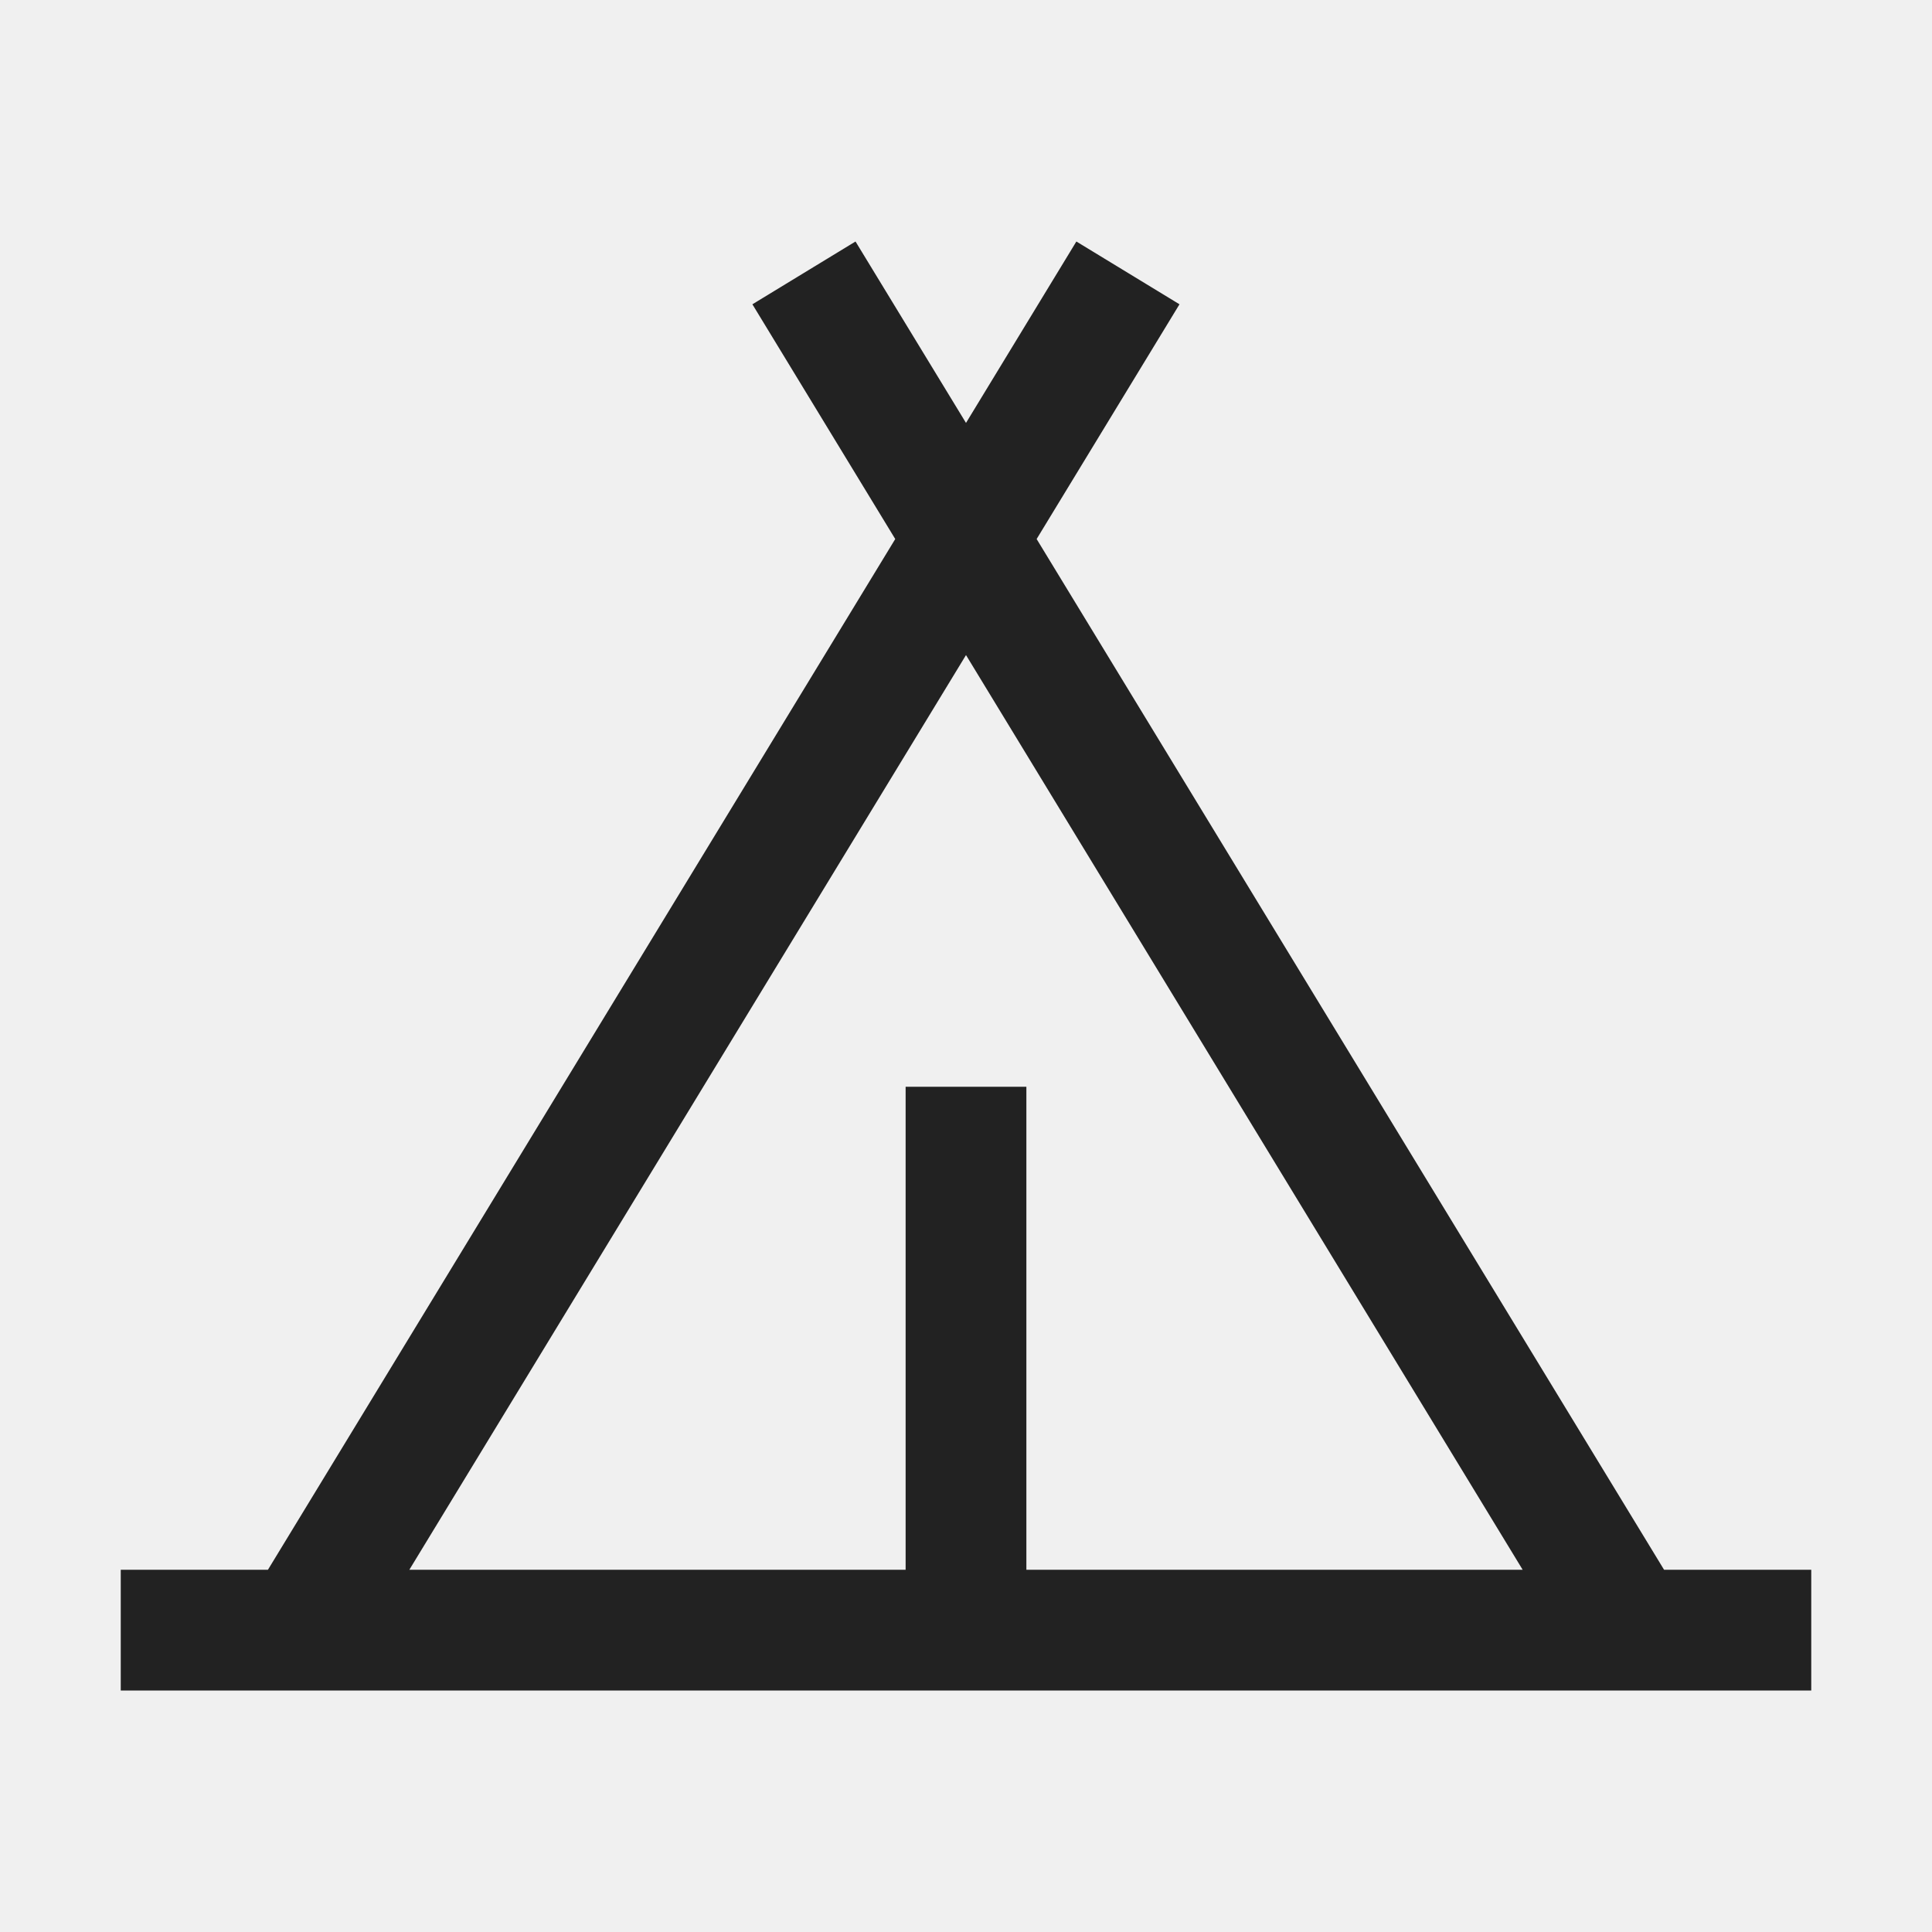
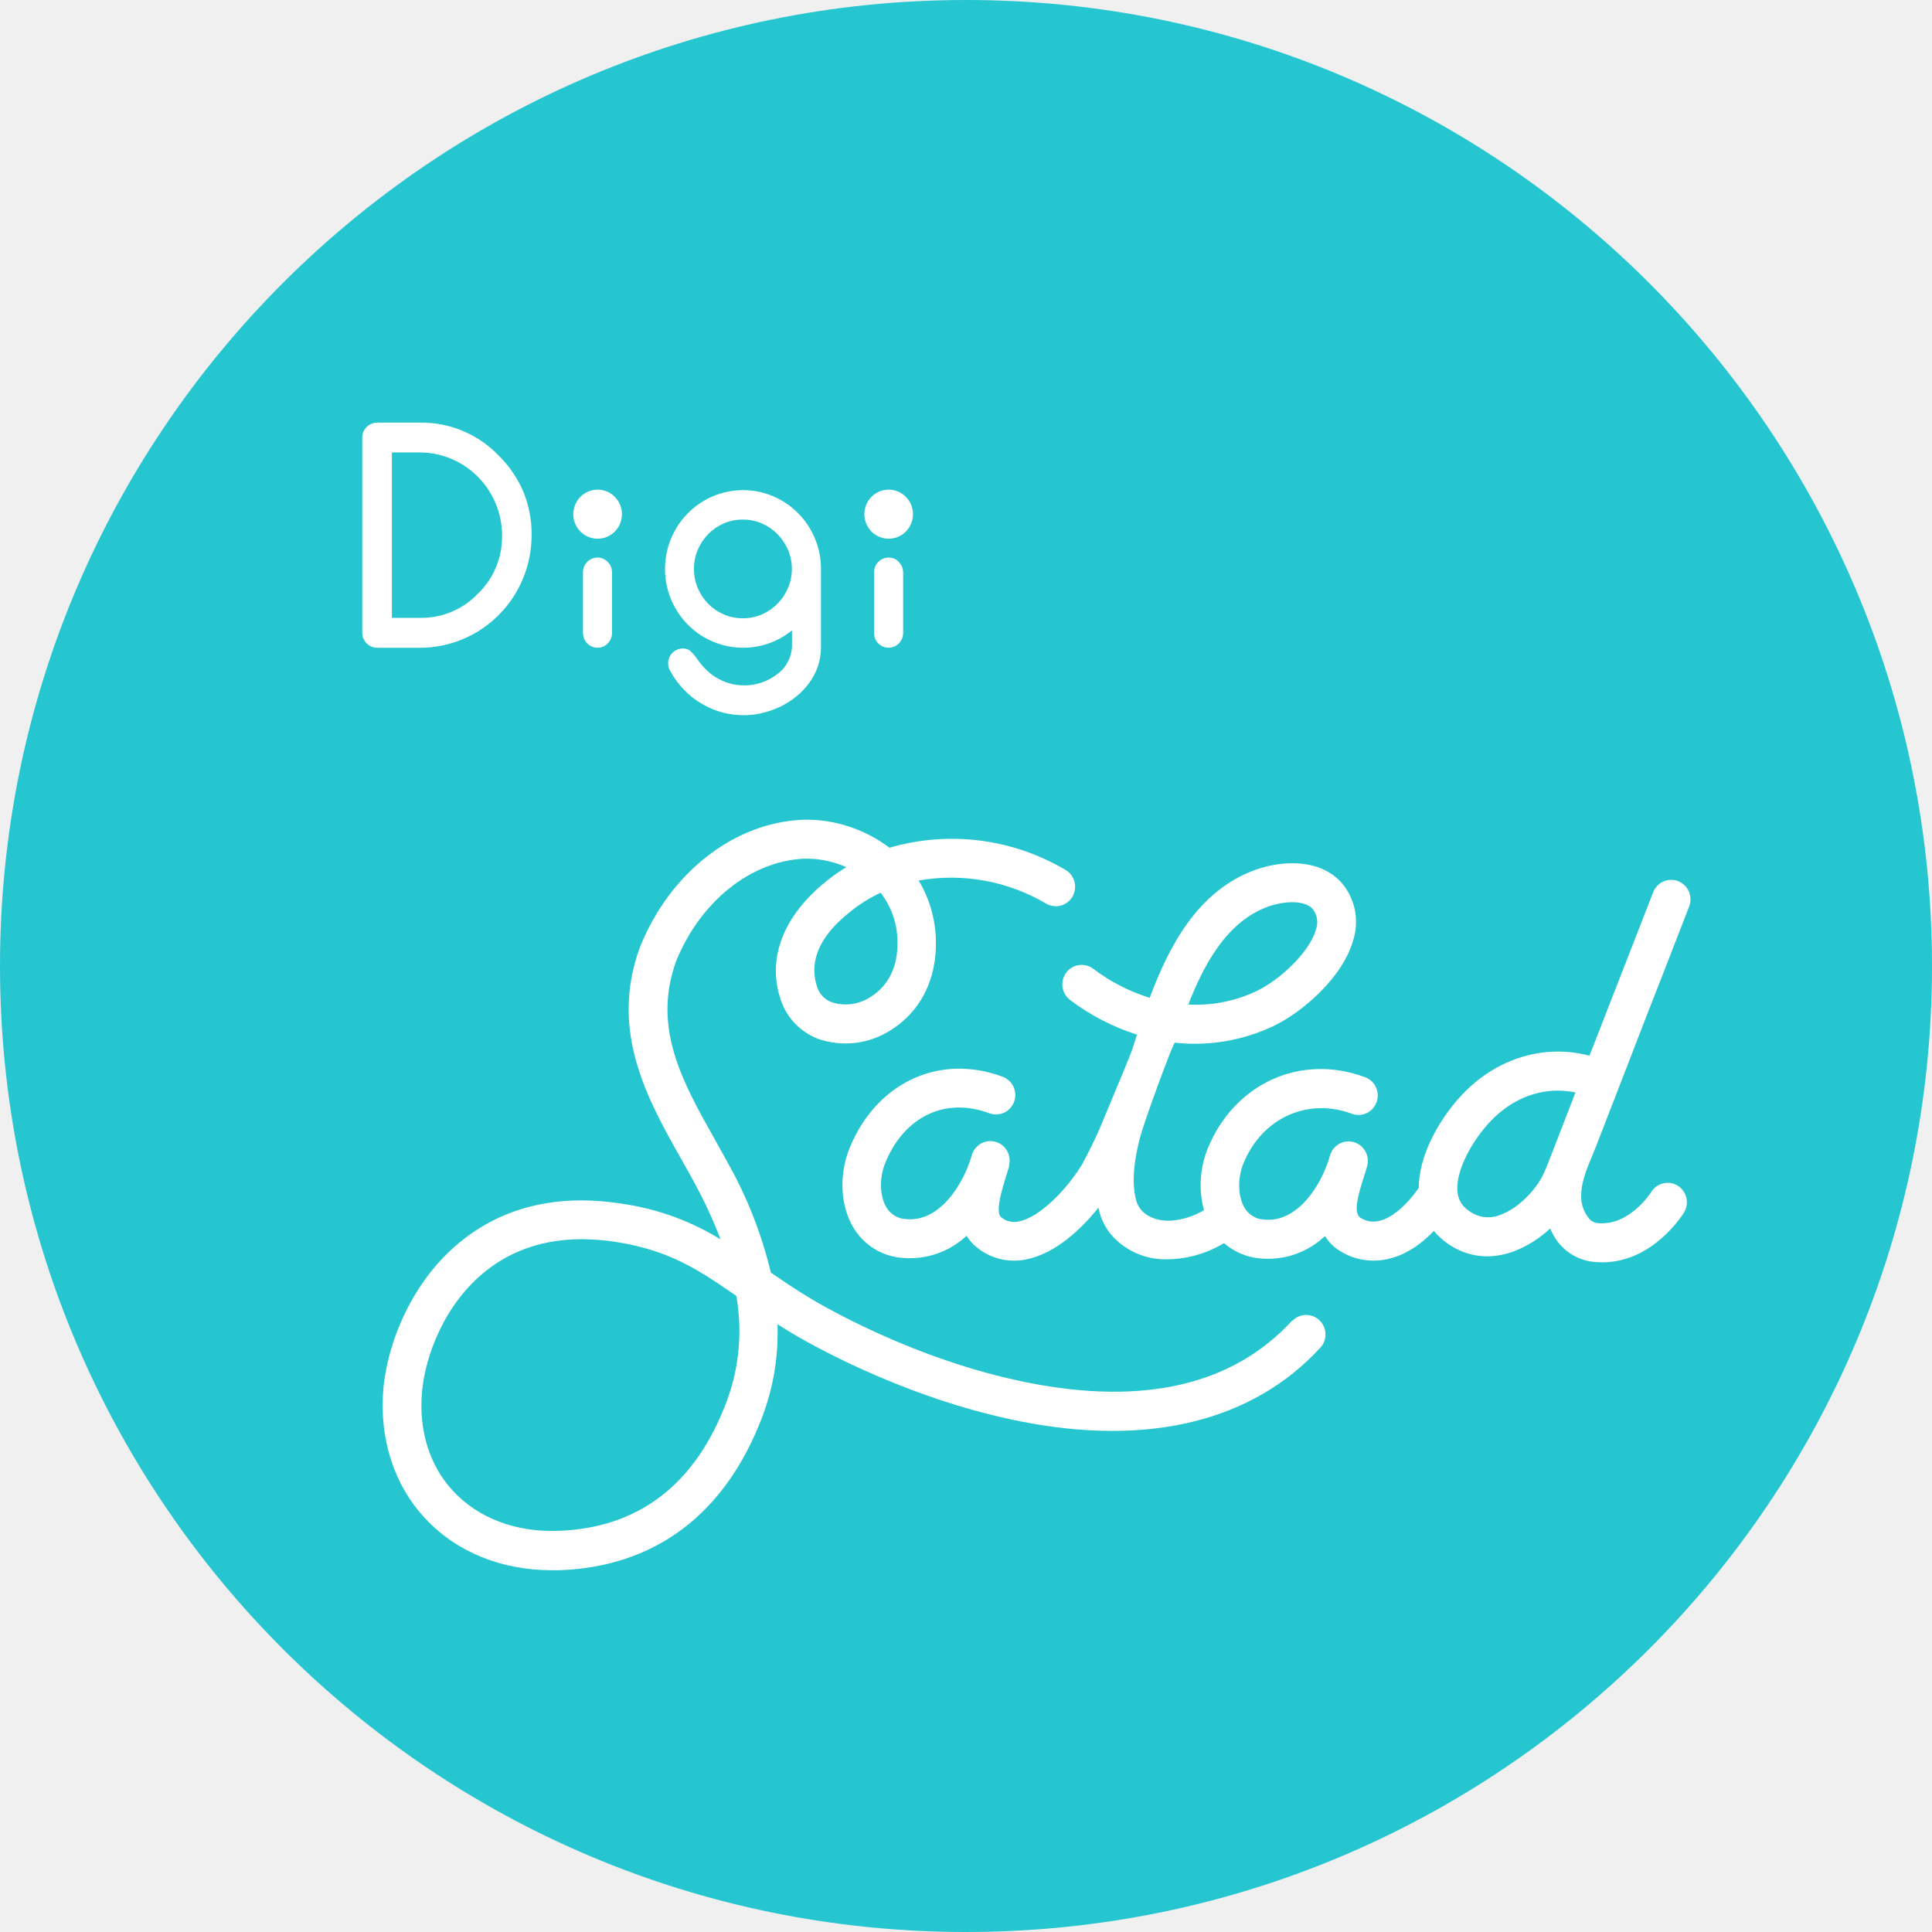
<svg xmlns="http://www.w3.org/2000/svg" width="32" height="32" viewBox="0 0 32 32" fill="none">
-   <path fill-rule="evenodd" clip-rule="evenodd" d="M27.562 26L17.17 8.928l2.366-3.888L17.828 4L16 7.005L14.17 4l-1.708 1.04l2.366 3.888L4.438 26H2v2h28v-2zM16 10.85L25.22 26H17v-8h-2v8H6.78z" fill="#222" />
+   <circle cx="16" cy="16" r="16" fill="#26C6D0" />
+   <path d="M27.978 15.014C28.009 14.934 28.007 14.845 27.973 14.767C27.939 14.688 27.876 14.627 27.797 14.595C27.718 14.564 27.63 14.566 27.552 14.6C27.474 14.634 27.413 14.698 27.382 14.778L26.327 17.485C25.546 17.282 24.732 17.543 24.153 18.201C23.821 18.58 23.499 19.145 23.499 19.678L23.488 19.69C23.435 19.768 22.956 20.44 22.533 20.17C22.411 20.092 22.493 19.795 22.588 19.499C22.602 19.453 22.617 19.41 22.629 19.369C22.634 19.349 22.64 19.33 22.646 19.309C22.667 19.227 22.655 19.14 22.613 19.067C22.572 18.994 22.503 18.94 22.422 18.917C22.341 18.895 22.255 18.905 22.181 18.946C22.108 18.987 22.054 19.055 22.03 19.136C21.903 19.599 21.503 20.265 20.927 20.199C20.862 20.195 20.799 20.174 20.744 20.14C20.689 20.105 20.643 20.057 20.611 20C20.501 19.814 20.496 19.511 20.597 19.265C20.904 18.519 21.657 18.175 22.389 18.447C22.429 18.462 22.471 18.469 22.513 18.467C22.555 18.465 22.596 18.455 22.634 18.438C22.672 18.42 22.706 18.395 22.735 18.363C22.763 18.332 22.785 18.296 22.8 18.256C22.814 18.216 22.821 18.174 22.82 18.132C22.818 18.089 22.808 18.048 22.79 18.009C22.773 17.971 22.748 17.936 22.717 17.907C22.686 17.879 22.65 17.856 22.61 17.842C21.544 17.446 20.45 17.941 20.006 19.018C19.873 19.344 19.85 19.706 19.942 20.046C19.937 20.048 19.932 20.05 19.928 20.052C19.774 20.142 19.604 20.197 19.427 20.215C19.177 20.24 18.887 20.143 18.817 19.878C18.733 19.554 18.797 19.174 18.879 18.855C18.954 18.562 19.432 17.267 19.459 17.27C20.019 17.331 20.584 17.236 21.093 16.994C21.544 16.782 22.248 16.199 22.42 15.55C22.462 15.406 22.471 15.254 22.447 15.106C22.422 14.957 22.364 14.817 22.278 14.695C21.933 14.207 21.212 14.225 20.688 14.448C19.82 14.816 19.363 15.667 19.043 16.527C18.705 16.422 18.388 16.259 18.105 16.044C18.072 16.019 18.033 16.001 17.992 15.991C17.952 15.981 17.909 15.979 17.868 15.985C17.826 15.991 17.787 16.006 17.75 16.027C17.715 16.049 17.683 16.078 17.658 16.112C17.633 16.146 17.615 16.185 17.605 16.226C17.595 16.267 17.593 16.31 17.599 16.352C17.605 16.394 17.62 16.434 17.641 16.47C17.663 16.507 17.692 16.538 17.725 16.564C18.059 16.816 18.433 17.01 18.832 17.137C18.81 17.204 18.788 17.271 18.768 17.337L18.756 17.374C18.715 17.498 18.523 17.951 18.311 18.46C18.199 18.743 18.069 19.018 17.923 19.285C17.674 19.696 17.22 20.168 16.87 20.232C16.82 20.243 16.768 20.242 16.718 20.23C16.668 20.218 16.621 20.194 16.582 20.16C16.478 20.078 16.603 19.676 16.664 19.483C16.681 19.425 16.699 19.371 16.713 19.321C16.712 19.318 16.712 19.314 16.713 19.311C16.713 19.308 16.713 19.306 16.713 19.304C16.734 19.222 16.722 19.135 16.68 19.062C16.639 18.988 16.57 18.935 16.489 18.912C16.408 18.889 16.322 18.9 16.248 18.941C16.175 18.982 16.121 19.05 16.097 19.131C15.968 19.594 15.569 20.257 14.995 20.191C14.93 20.187 14.867 20.167 14.812 20.132C14.756 20.097 14.711 20.049 14.678 19.992C14.569 19.806 14.563 19.503 14.664 19.258C14.98 18.489 15.659 18.168 16.386 18.439C16.465 18.469 16.553 18.465 16.631 18.43C16.708 18.394 16.767 18.328 16.797 18.248C16.826 18.168 16.822 18.079 16.787 18.001C16.751 17.924 16.686 17.863 16.607 17.834C15.56 17.445 14.519 17.928 14.074 19.01C13.896 19.445 13.916 19.959 14.127 20.32C14.21 20.463 14.325 20.584 14.464 20.673C14.602 20.762 14.759 20.817 14.923 20.832C15.119 20.853 15.318 20.832 15.505 20.769C15.693 20.706 15.865 20.604 16.01 20.468C16.055 20.544 16.115 20.611 16.185 20.665C16.358 20.805 16.572 20.881 16.793 20.88C16.856 20.88 16.919 20.875 16.981 20.863C17.491 20.769 17.927 20.334 18.194 20.003C18.234 20.219 18.346 20.415 18.511 20.559C18.739 20.76 19.035 20.867 19.338 20.858C19.659 20.854 19.974 20.766 20.251 20.603C20.259 20.6 20.268 20.596 20.276 20.592C20.439 20.733 20.64 20.82 20.854 20.842C21.052 20.863 21.251 20.841 21.44 20.778C21.628 20.714 21.801 20.61 21.946 20.473C22.007 20.572 22.09 20.656 22.189 20.717C22.357 20.824 22.551 20.88 22.75 20.88C23.059 20.88 23.409 20.744 23.749 20.388C23.848 20.505 23.968 20.603 24.104 20.675C24.266 20.763 24.448 20.809 24.633 20.809C24.785 20.807 24.937 20.779 25.079 20.724C25.3 20.638 25.503 20.51 25.676 20.347C25.71 20.431 25.756 20.509 25.811 20.581C25.888 20.676 25.983 20.755 26.091 20.81C26.2 20.866 26.319 20.898 26.44 20.904C26.474 20.904 26.506 20.908 26.538 20.908C27.387 20.908 27.878 20.107 27.9 20.071C27.94 19.998 27.951 19.913 27.93 19.832C27.909 19.751 27.858 19.682 27.787 19.638C27.716 19.595 27.632 19.581 27.551 19.599C27.47 19.617 27.4 19.666 27.354 19.736C27.354 19.741 26.999 20.298 26.486 20.26C26.453 20.26 26.42 20.253 26.391 20.238C26.361 20.224 26.335 20.203 26.315 20.177C26.031 19.822 26.295 19.348 26.434 18.991L26.955 17.647C27.144 17.155 27.335 16.662 27.529 16.17C27.659 15.833 27.79 15.496 27.922 15.158L27.978 15.014ZM20.932 15.044C21.229 14.918 21.628 14.893 21.754 15.072C21.786 15.117 21.807 15.168 21.814 15.223C21.822 15.278 21.817 15.334 21.799 15.386C21.692 15.79 21.154 16.257 20.816 16.413L20.796 16.423C20.448 16.585 20.065 16.659 19.682 16.638C19.954 15.94 20.317 15.306 20.932 15.044ZM25.599 19.368C25.476 19.684 25.158 20.007 24.861 20.118C24.789 20.149 24.71 20.165 24.632 20.162C24.553 20.16 24.477 20.14 24.407 20.103C24.206 19.996 24.162 19.867 24.146 19.779C24.086 19.44 24.355 18.946 24.632 18.632C24.959 18.26 25.373 18.064 25.802 18.064C25.9 18.064 25.998 18.074 26.095 18.094C25.818 18.811 25.605 19.361 25.599 19.368V19.368Z" fill="white" />
+   <path d="M21.4 21.875C20.425 22.938 18.952 23.283 17.022 22.9C15.129 22.523 13.582 21.602 13.412 21.499C13.172 21.355 12.964 21.212 12.768 21.079C12.616 20.444 12.377 19.833 12.057 19.265C11.986 19.137 11.915 19.009 11.844 18.88C11.306 17.925 10.798 17.023 11.2 15.917C11.601 14.933 12.427 14.269 13.307 14.223C13.374 14.22 13.441 14.222 13.508 14.229C13.684 14.246 13.856 14.291 14.018 14.363C13.897 14.436 13.781 14.518 13.671 14.608C13.008 15.148 12.713 15.821 12.912 16.498C12.955 16.659 13.036 16.807 13.147 16.93C13.258 17.053 13.397 17.148 13.551 17.207C13.75 17.276 13.963 17.298 14.172 17.273C14.381 17.247 14.582 17.174 14.759 17.059C15.232 16.763 15.521 16.237 15.501 15.565C15.492 15.219 15.394 14.881 15.216 14.584C15.943 14.456 16.691 14.591 17.328 14.967C17.364 14.988 17.404 15.002 17.446 15.007C17.488 15.013 17.53 15.01 17.57 14.999C17.611 14.988 17.649 14.969 17.682 14.943C17.716 14.917 17.744 14.885 17.765 14.848C17.785 14.811 17.799 14.771 17.804 14.729C17.81 14.686 17.807 14.644 17.796 14.603C17.785 14.562 17.766 14.524 17.741 14.49C17.715 14.456 17.683 14.428 17.646 14.407C17.211 14.15 16.728 13.985 16.227 13.922C15.726 13.859 15.218 13.9 14.733 14.041C14.711 14.025 14.689 14.008 14.666 13.993C14.339 13.764 13.96 13.624 13.565 13.586C13.467 13.577 13.369 13.574 13.271 13.579C12.143 13.637 11.095 14.461 10.603 15.679L10.599 15.689C10.09 17.079 10.724 18.206 11.285 19.201C11.356 19.327 11.427 19.452 11.494 19.576C11.662 19.883 11.81 20.201 11.935 20.528C11.447 20.227 10.904 20.029 10.339 19.943C9.288 19.771 8.39 19.968 7.67 20.532C6.799 21.213 6.414 22.285 6.35 22.997C6.279 23.826 6.521 24.589 7.041 25.148C7.561 25.707 8.304 26.008 9.14 26.008H9.256C10.853 25.955 12.019 25.073 12.629 23.458C12.812 22.972 12.896 22.453 12.877 21.933C12.941 21.974 13.009 22.016 13.079 22.059C13.259 22.169 14.895 23.143 16.895 23.541C19.027 23.964 20.747 23.541 21.869 22.322C21.927 22.259 21.957 22.176 21.954 22.09C21.951 22.005 21.914 21.924 21.852 21.866C21.79 21.807 21.707 21.777 21.622 21.78C21.537 21.783 21.457 21.82 21.4 21.883V21.875ZM14.586 14.786C14.762 15.014 14.86 15.293 14.865 15.583C14.878 16.022 14.702 16.335 14.425 16.509C14.331 16.572 14.224 16.613 14.113 16.629C14.001 16.645 13.887 16.636 13.78 16.602C13.717 16.579 13.661 16.541 13.616 16.491C13.572 16.441 13.54 16.381 13.524 16.315C13.342 15.696 13.902 15.249 14.072 15.11C14.229 14.981 14.402 14.872 14.586 14.786V14.786ZM12.033 23.22C11.516 24.592 10.575 25.311 9.239 25.356C8.54 25.379 7.926 25.146 7.508 24.7C7.116 24.28 6.932 23.696 6.99 23.051C7.042 22.469 7.355 21.592 8.064 21.038C8.501 20.696 9.028 20.525 9.638 20.525C9.839 20.526 10.04 20.543 10.238 20.576C11.102 20.719 11.567 21.031 12.196 21.464C12.3 22.053 12.244 22.66 12.033 23.22V23.22Z" fill="white" />
+   <path d="M6.958 7C7.201 6.997 7.442 7.043 7.666 7.138C7.891 7.232 8.094 7.371 8.262 7.548C8.436 7.719 8.574 7.923 8.67 8.148C8.762 8.375 8.808 8.619 8.805 8.865C8.805 9.359 8.611 9.833 8.264 10.183C7.918 10.532 7.448 10.729 6.958 10.729H6.247C6.214 10.729 6.182 10.722 6.151 10.709C6.122 10.697 6.096 10.679 6.072 10.657C6.05 10.634 6.032 10.608 6.019 10.579C6.006 10.548 6 10.515 6 10.482V7.248C6 7.214 6.006 7.181 6.019 7.151C6.032 7.122 6.05 7.095 6.072 7.073C6.095 7.05 6.122 7.033 6.151 7.02C6.182 7.007 6.214 7 6.247 7H6.958ZM6.958 10.234C7.136 10.237 7.313 10.203 7.478 10.134C7.643 10.065 7.792 9.963 7.916 9.833C8.045 9.709 8.148 9.558 8.217 9.391C8.286 9.224 8.319 9.045 8.316 8.864C8.314 8.501 8.17 8.154 7.916 7.898C7.662 7.641 7.317 7.496 6.958 7.494H6.491V10.234H6.958Z" fill="white" />
+   <path d="M9.656 10.483V9.48C9.656 9.448 9.662 9.416 9.674 9.386C9.686 9.357 9.704 9.33 9.726 9.307C9.748 9.284 9.775 9.266 9.804 9.254C9.834 9.242 9.865 9.235 9.897 9.235C9.928 9.235 9.96 9.241 9.989 9.253C10.018 9.266 10.044 9.284 10.066 9.307C10.112 9.353 10.137 9.416 10.137 9.481V10.484C10.137 10.549 10.112 10.611 10.066 10.658C10.033 10.692 9.99 10.715 9.943 10.724C9.896 10.733 9.848 10.728 9.804 10.71C9.76 10.691 9.722 10.66 9.696 10.62C9.67 10.579 9.656 10.532 9.656 10.484V10.483Z" fill="white" />
+   <path d="M14.477 10.483V9.48C14.477 9.448 14.483 9.416 14.495 9.386C14.507 9.357 14.525 9.33 14.547 9.307C14.569 9.284 14.596 9.266 14.625 9.254C14.655 9.242 14.686 9.235 14.718 9.235C14.749 9.235 14.781 9.241 14.81 9.253C14.839 9.266 14.866 9.284 14.887 9.307C14.933 9.353 14.958 9.416 14.959 9.481V10.484C14.959 10.549 14.933 10.611 14.887 10.658C14.854 10.692 14.811 10.715 14.764 10.724C14.717 10.733 14.669 10.728 14.625 10.71C14.581 10.691 14.543 10.66 14.517 10.62C14.491 10.579 14.477 10.532 14.477 10.484V10.483Z" fill="white" />
+   <path d="M13.118 10.441C12.957 10.572 12.767 10.662 12.565 10.703C12.362 10.744 12.153 10.736 11.954 10.679C11.755 10.622 11.573 10.518 11.422 10.375C11.272 10.232 11.157 10.055 11.088 9.858C11.02 9.662 10.998 9.451 11.027 9.245C11.055 9.038 11.132 8.842 11.251 8.671C11.37 8.501 11.528 8.362 11.711 8.265C11.895 8.169 12.098 8.119 12.305 8.118C12.648 8.118 12.977 8.256 13.219 8.5C13.462 8.745 13.598 9.077 13.598 9.423V10.718C13.599 10.826 13.581 10.934 13.547 11.036C13.514 11.134 13.466 11.226 13.405 11.309C13.344 11.393 13.272 11.469 13.191 11.534C13.11 11.601 13.021 11.657 12.927 11.703C12.832 11.749 12.733 11.784 12.63 11.809C12.529 11.833 12.425 11.846 12.321 11.846C12.199 11.846 12.077 11.83 11.959 11.799C11.84 11.766 11.727 11.718 11.621 11.655C11.514 11.592 11.415 11.515 11.329 11.424C11.24 11.333 11.165 11.229 11.104 11.117C11.078 11.078 11.065 11.033 11.067 10.986C11.066 10.954 11.072 10.922 11.085 10.892C11.097 10.862 11.115 10.835 11.138 10.813C11.161 10.79 11.187 10.771 11.217 10.759C11.247 10.747 11.279 10.741 11.311 10.741C11.351 10.74 11.391 10.751 11.425 10.774C11.473 10.816 11.515 10.864 11.549 10.918C11.591 10.978 11.639 11.035 11.691 11.087C11.859 11.256 12.086 11.352 12.324 11.352C12.561 11.353 12.789 11.26 12.959 11.092C13.054 10.988 13.111 10.853 13.118 10.712V10.441ZM12.305 8.606C12.195 8.605 12.086 8.627 11.986 8.671C11.89 8.712 11.803 8.772 11.729 8.847C11.657 8.922 11.598 9.01 11.557 9.106C11.515 9.206 11.494 9.314 11.494 9.423C11.494 9.532 11.515 9.639 11.557 9.74C11.598 9.836 11.656 9.925 11.729 10C11.803 10.075 11.89 10.134 11.986 10.176C12.086 10.219 12.194 10.241 12.303 10.241C12.412 10.241 12.521 10.219 12.621 10.176C12.717 10.134 12.805 10.074 12.878 9.998C12.952 9.924 13.01 9.836 13.052 9.739C13.094 9.639 13.116 9.532 13.116 9.423C13.116 9.315 13.094 9.207 13.052 9.107C13.01 9.011 12.952 8.923 12.878 8.848C12.805 8.773 12.717 8.713 12.621 8.671C12.521 8.627 12.414 8.605 12.305 8.606V8.606Z" fill="white" />
+   <path d="M15.122 8.516C15.122 8.583 15.106 8.649 15.075 8.708C15.043 8.767 14.998 8.817 14.943 8.855C14.888 8.892 14.825 8.915 14.759 8.921C14.693 8.928 14.626 8.918 14.565 8.892C14.504 8.867 14.45 8.827 14.408 8.775C14.366 8.723 14.337 8.662 14.324 8.596C14.311 8.531 14.314 8.463 14.334 8.399C14.353 8.335 14.387 8.277 14.434 8.229C14.49 8.173 14.562 8.134 14.64 8.118C14.718 8.102 14.799 8.11 14.873 8.141C14.947 8.172 15.009 8.224 15.054 8.291C15.098 8.357 15.122 8.436 15.122 8.516V8.516Z" fill="white" />
+   <path d="M10.301 8.516C10.301 8.583 10.285 8.649 10.254 8.708C10.223 8.767 10.178 8.817 10.123 8.855C10.067 8.892 10.004 8.915 9.938 8.921C9.872 8.928 9.806 8.918 9.744 8.892C9.683 8.867 9.629 8.827 9.587 8.775C9.545 8.723 9.516 8.662 9.503 8.596C9.49 8.531 9.493 8.463 9.513 8.399C9.532 8.335 9.566 8.277 9.613 8.229C9.67 8.173 9.741 8.134 9.819 8.118C9.898 8.102 9.979 8.11 10.052 8.141C10.126 8.172 10.189 8.224 10.233 8.291C10.277 8.357 10.301 8.436 10.301 8.516V8.516Z" fill="white" />
</svg>
